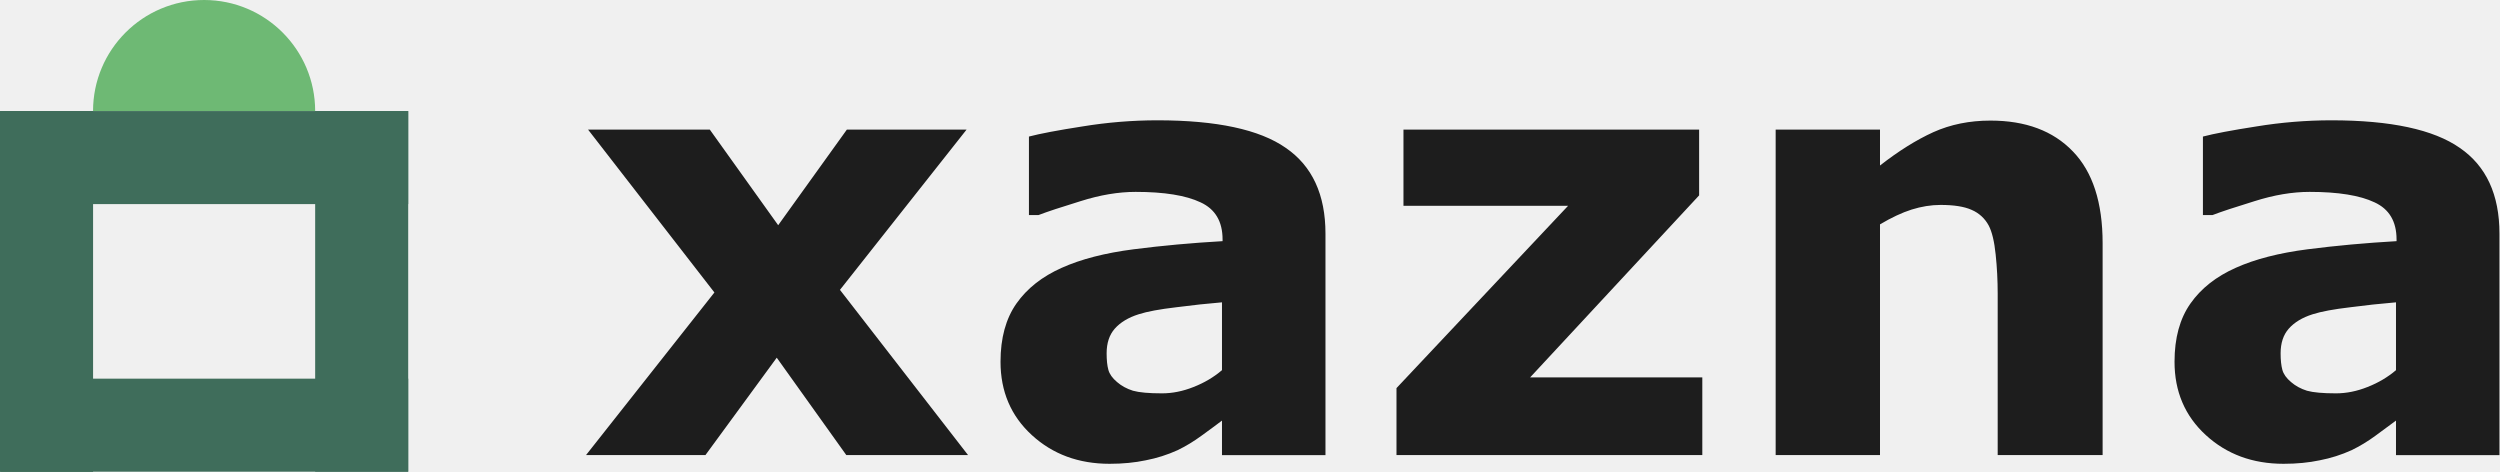
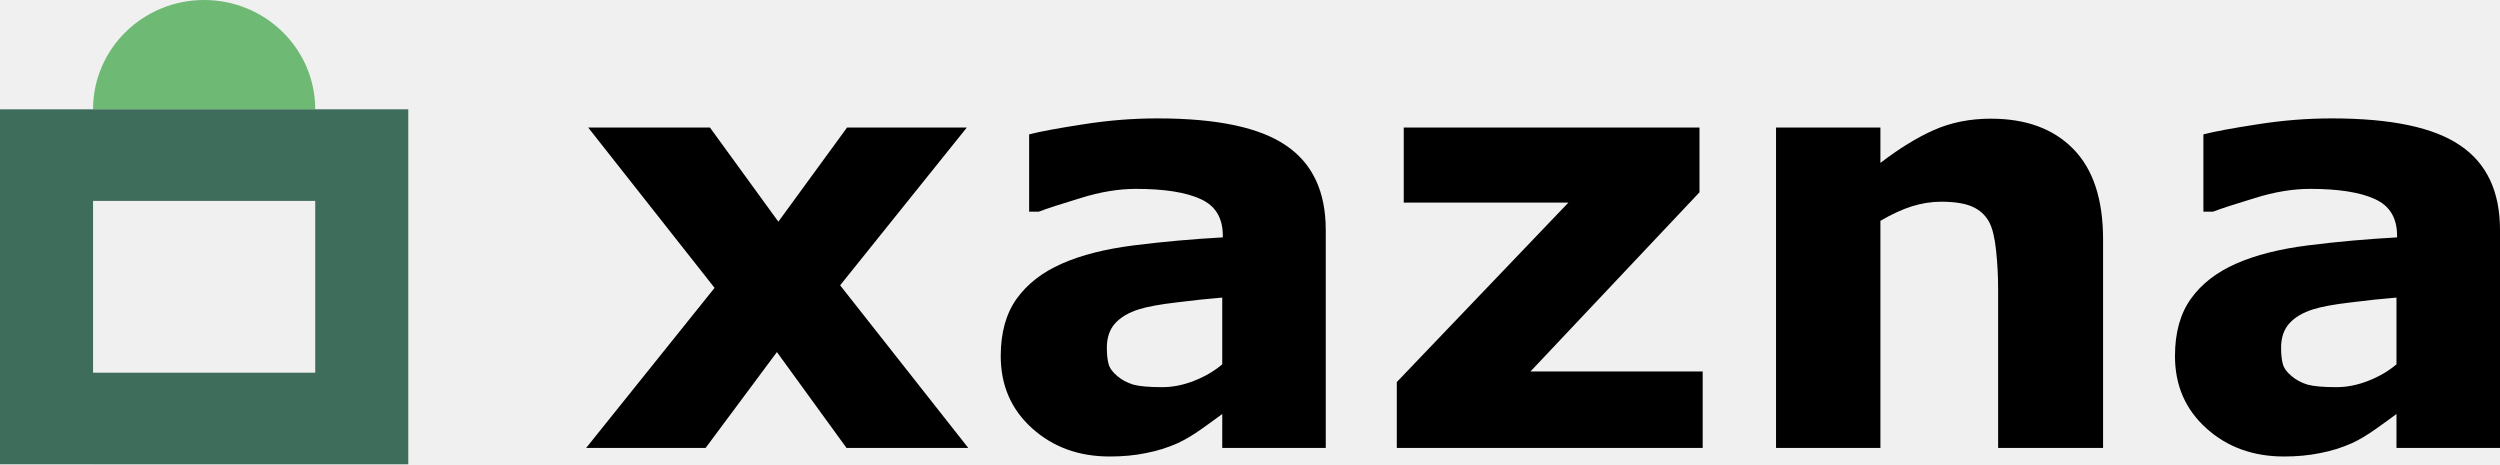
- <svg xmlns="http://www.w3.org/2000/svg" width="106" height="20" fill="none" class="header-logo">
-   <path d="M13.363 4.709a4.709 4.709 0 0 0-9.418 0h9.418Z" fill="#6EB974" />
-   <path d="M.03 4.709h17.278v3.945H.03V4.709Z" fill="#3F6D5B" />
-   <path d="M3.945 4.709V20H0V4.709h3.945Z" fill="#3F6D5B" />
-   <path d="M3.945 4.709V20H0V4.709h3.945ZM17.308 4.709V20h-3.945V4.709h3.945Z" fill="#3F6D5B" />
-   <path d="M.03 16.055h17.278V20H.03v-3.945Z" fill="#3F6D5B" />
-   <path d="M41.046 19.296h-5.162l-2.95-4.13-3.024 4.13h-5.063l5.444-6.895-5.358-6.907h5.162l2.9 4.055 2.913-4.055h5.076l-5.37 6.796 5.432 7.006ZM51.812 15.695v-2.876c-.598.049-1.245.119-1.941.209-.697.082-1.226.18-1.586.295-.442.139-.782.344-1.02.614-.23.262-.344.61-.344 1.045 0 .287.024.52.074.7.049.18.172.353.368.517.189.164.414.286.676.368.262.074.672.111 1.23.111.442 0 .888-.09 1.339-.27.459-.18.86-.418 1.204-.713Zm0 2.138c-.237.18-.532.398-.884.652a6.442 6.442 0 0 1-.996.602c-.434.197-.885.34-1.352.43-.467.099-.98.148-1.536.148-1.311 0-2.41-.406-3.294-1.217-.885-.811-1.328-1.848-1.328-3.11 0-1.007.226-1.83.676-2.47.451-.64 1.09-1.143 1.918-1.512.82-.368 1.835-.63 3.048-.786 1.212-.156 2.47-.27 3.773-.345v-.073c0-.762-.311-1.287-.934-1.573-.623-.295-1.54-.443-2.753-.443-.73 0-1.508.131-2.335.393-.828.254-1.422.451-1.783.59h-.405V5.79c.467-.123 1.225-.267 2.274-.43a19.705 19.705 0 0 1 3.17-.259c2.516 0 4.331.39 5.445 1.168 1.123.77 1.684 1.983 1.684 3.638v9.39h-4.388v-1.463ZM72.178 19.296H59.211v-2.84l7.276-7.73h-6.98V5.494h12.536v2.79l-7.166 7.718h7.301v3.294ZM89.151 19.296h-4.449V12.45c0-.557-.028-1.11-.086-1.66-.057-.556-.156-.966-.295-1.228a1.467 1.467 0 0 0-.725-.664c-.311-.14-.75-.209-1.315-.209-.402 0-.811.066-1.23.197-.409.13-.855.34-1.339.627v9.783h-4.424V5.494h4.424v1.524c.787-.615 1.54-1.086 2.262-1.414.729-.328 1.536-.491 2.421-.491 1.491 0 2.655.434 3.49 1.302.844.869 1.266 2.168 1.266 3.897v8.984ZM101.59 15.695v-2.876a41.98 41.98 0 0 0-1.942.209c-.697.082-1.225.18-1.586.295-.442.139-.782.344-1.02.614-.23.262-.344.61-.344 1.045 0 .287.025.52.074.7.049.18.172.353.368.517.189.164.414.286.676.368.263.074.672.111 1.23.111.442 0 .888-.09 1.339-.27.459-.18.86-.418 1.205-.713Zm0 2.138c-.238.18-.533.398-.885.652a6.457 6.457 0 0 1-.996.602c-.434.197-.885.34-1.352.43-.467.099-.979.148-1.536.148-1.311 0-2.41-.406-3.294-1.217-.885-.811-1.327-1.848-1.327-3.11 0-1.007.225-1.83.676-2.47.45-.64 1.09-1.143 1.917-1.512.82-.368 1.835-.63 3.048-.786 1.213-.156 2.47-.27 3.773-.345v-.073c0-.762-.311-1.287-.934-1.573-.623-.295-1.54-.443-2.753-.443-.73 0-1.508.131-2.335.393-.828.254-1.422.451-1.782.59h-.406V5.79c.467-.123 1.225-.267 2.274-.43a19.705 19.705 0 0 1 3.17-.259c2.516 0 4.331.39 5.446 1.168 1.122.77 1.683 1.983 1.683 3.638v9.39h-4.387v-1.463Z" fill="#1D1D1D" />
+ <svg xmlns="http://www.w3.org/2000/svg" width="140" height="26" viewBox="0 0 140 26" fill="none">
+   <path d="M5.212 6.122V26H0V6.122H5.212Z" fill="white" />
+   <path d="M17.652 6.121C17.652 2.741 14.867 0 11.432 0C7.996 0 5.211 2.741 5.211 6.121H17.652Z" fill="#6EB974" />
+   <path fill-rule="evenodd" clip-rule="evenodd" d="M22.864 6.121H0.04V6.122H0V26H5.212V26H17.653V26H22.864V6.122H22.864V6.121ZM17.653 20.871V11.25H5.212V20.871L17.653 20.871Z" fill="#3F6D5B" />
+   <path d="M54.223 25.084H47.404L43.507 19.716L39.513 25.084H32.824L40.016 16.121L32.937 7.141H39.756L43.588 12.414L47.436 7.141H54.142L47.047 15.977L54.223 25.084Z" fill="black" />
+   <path d="M68.446 20.403V16.665C67.656 16.728 66.801 16.819 65.881 16.936C64.96 17.043 64.262 17.171 63.786 17.32C63.202 17.5 62.752 17.767 62.438 18.118C62.135 18.459 61.984 18.912 61.984 19.477C61.984 19.849 62.016 20.153 62.081 20.387C62.146 20.622 62.309 20.845 62.568 21.058C62.817 21.271 63.115 21.431 63.461 21.538C63.808 21.634 64.349 21.681 65.085 21.681C65.67 21.681 66.26 21.564 66.855 21.33C67.461 21.096 67.991 20.787 68.446 20.403ZM68.446 23.183C68.132 23.418 67.742 23.7 67.277 24.03C66.811 24.36 66.373 24.621 65.962 24.813C65.388 25.069 64.793 25.255 64.176 25.372C63.559 25.5 62.882 25.564 62.146 25.564C60.414 25.564 58.964 25.037 57.795 23.982C56.626 22.928 56.041 21.58 56.041 19.94C56.041 18.63 56.339 17.559 56.934 16.728C57.53 15.898 58.374 15.242 59.467 14.763C60.55 14.284 61.892 13.943 63.494 13.741C65.096 13.538 66.757 13.389 68.478 13.293V13.197C68.478 12.207 68.067 11.525 67.244 11.152C66.422 10.769 65.209 10.577 63.607 10.577C62.644 10.577 61.616 10.747 60.523 11.088C59.429 11.418 58.645 11.674 58.168 11.855H57.632V7.525C58.249 7.365 59.251 7.179 60.636 6.966C62.032 6.742 63.429 6.63 64.825 6.63C68.148 6.63 70.546 7.136 72.018 8.148C73.501 9.15 74.242 10.726 74.242 12.878V25.085H68.446V23.183Z" fill="black" />
+   <path d="M95.35 25.084H78.221V21.394L87.832 11.344H78.61V7.141H95.171V10.768L85.706 20.802H95.35V25.084Z" fill="black" />
+   <path d="M117.772 25.084H111.895V16.185C111.895 15.461 111.857 14.742 111.781 14.028C111.705 13.304 111.575 12.771 111.391 12.43C111.175 12.036 110.856 11.748 110.434 11.567C110.022 11.386 109.443 11.296 108.696 11.296C108.166 11.296 107.625 11.381 107.072 11.551C106.531 11.722 105.941 11.994 105.303 12.366V25.084H99.458V7.142H105.303V9.123C106.342 8.324 107.338 7.711 108.29 7.285C109.254 6.859 110.32 6.646 111.489 6.646C113.459 6.646 114.996 7.211 116.1 8.34C117.215 9.469 117.772 11.157 117.772 13.405V25.084Z" fill="black" />
+   <path d="M134.203 20.403V16.665C133.413 16.728 132.558 16.819 131.638 16.936C130.718 17.043 130.02 17.171 129.544 17.32C128.959 17.5 128.51 17.767 128.196 18.118C127.893 18.459 127.741 18.912 127.741 19.477C127.741 19.849 127.774 20.153 127.839 20.387C127.904 20.622 128.066 20.845 128.326 21.058C128.575 21.271 128.872 21.431 129.219 21.538C129.565 21.634 130.106 21.681 130.842 21.681C131.427 21.681 132.017 21.564 132.612 21.33C133.218 21.096 133.749 20.787 134.203 20.403ZM134.203 23.183C133.89 23.418 133.5 23.7 133.034 24.03C132.569 24.36 132.131 24.621 131.719 24.813C131.146 25.069 130.55 25.255 129.933 25.372C129.316 25.5 128.64 25.564 127.904 25.564C126.172 25.564 124.721 25.037 123.552 23.982C122.383 22.928 121.799 21.58 121.799 19.94C121.799 18.63 122.096 17.559 122.692 16.728C123.287 15.898 124.131 15.242 125.225 14.763C126.307 14.284 127.649 13.943 129.251 13.741C130.853 13.538 132.515 13.389 134.236 13.293V13.197C134.236 12.207 133.825 11.525 133.002 11.152C132.179 10.769 130.967 10.577 129.365 10.577C128.402 10.577 127.373 10.747 126.28 11.088C125.187 11.418 124.402 11.674 123.926 11.855H123.39V7.525C124.007 7.365 125.008 7.179 126.394 6.966C127.79 6.742 129.186 6.63 130.583 6.63C133.906 6.63 136.303 7.136 137.775 8.148C139.258 9.15 140 10.726 140 12.878V25.085H134.203V23.183Z" fill="black" />
</svg>
